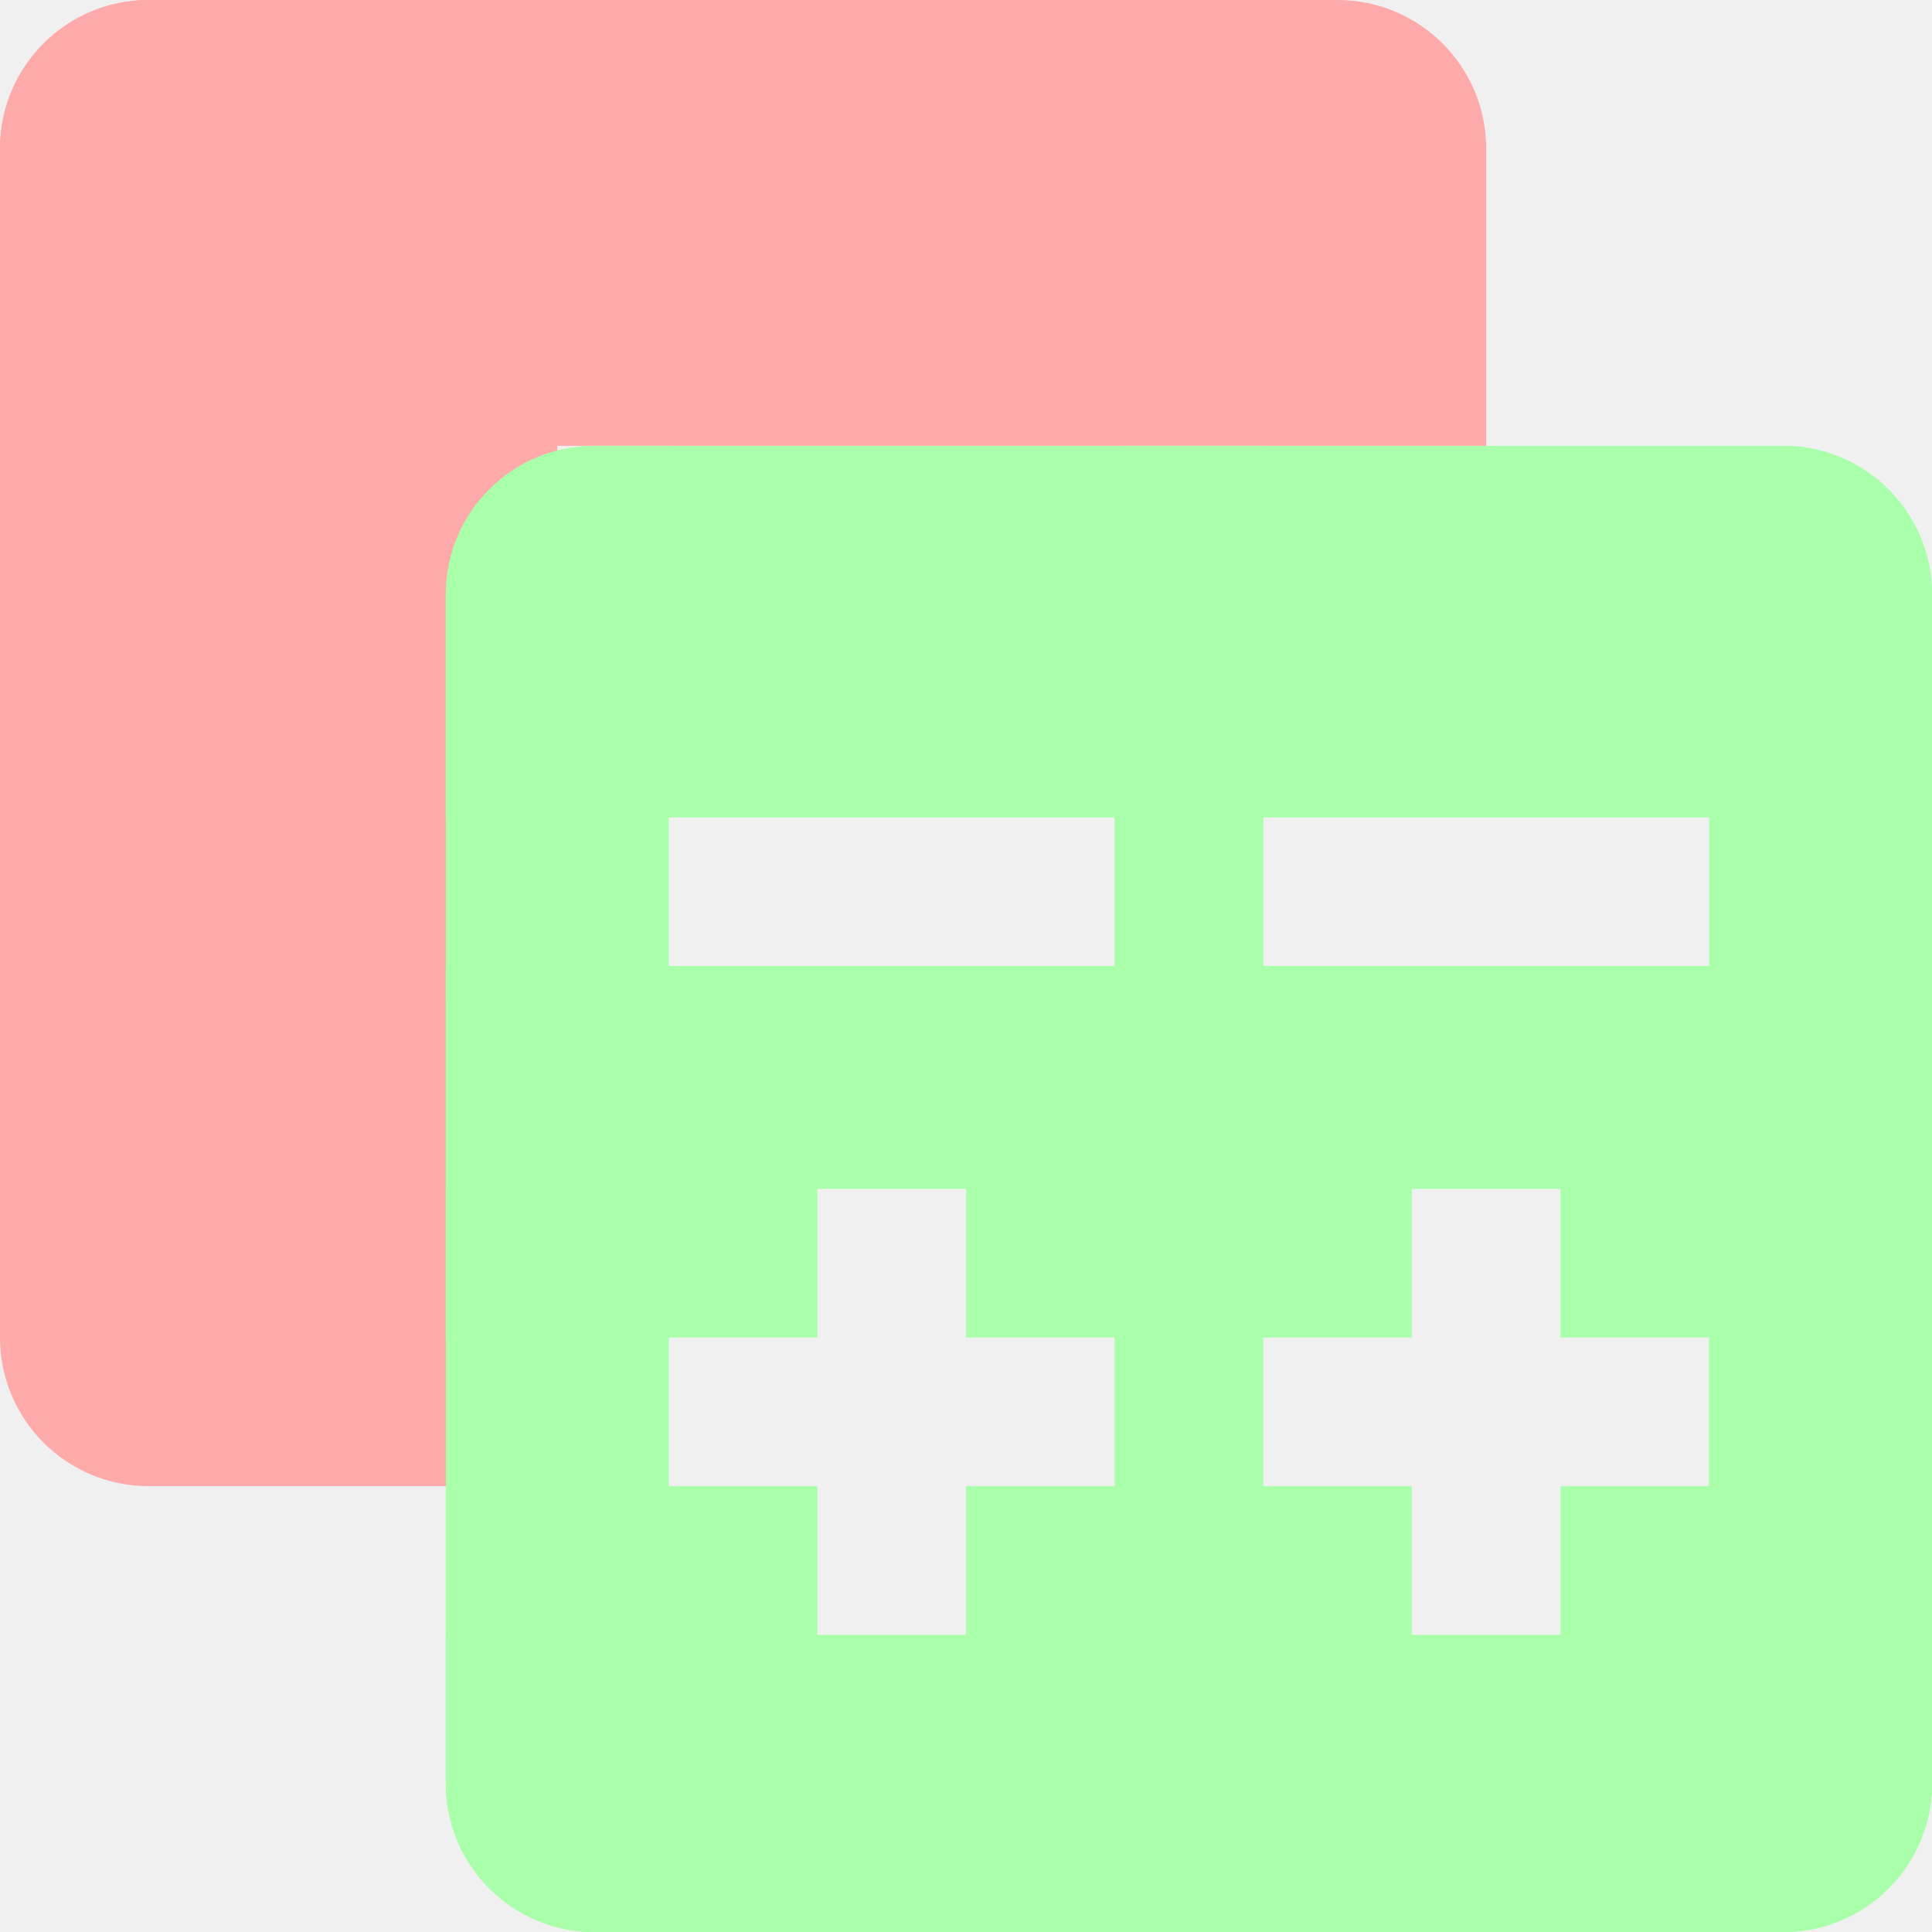
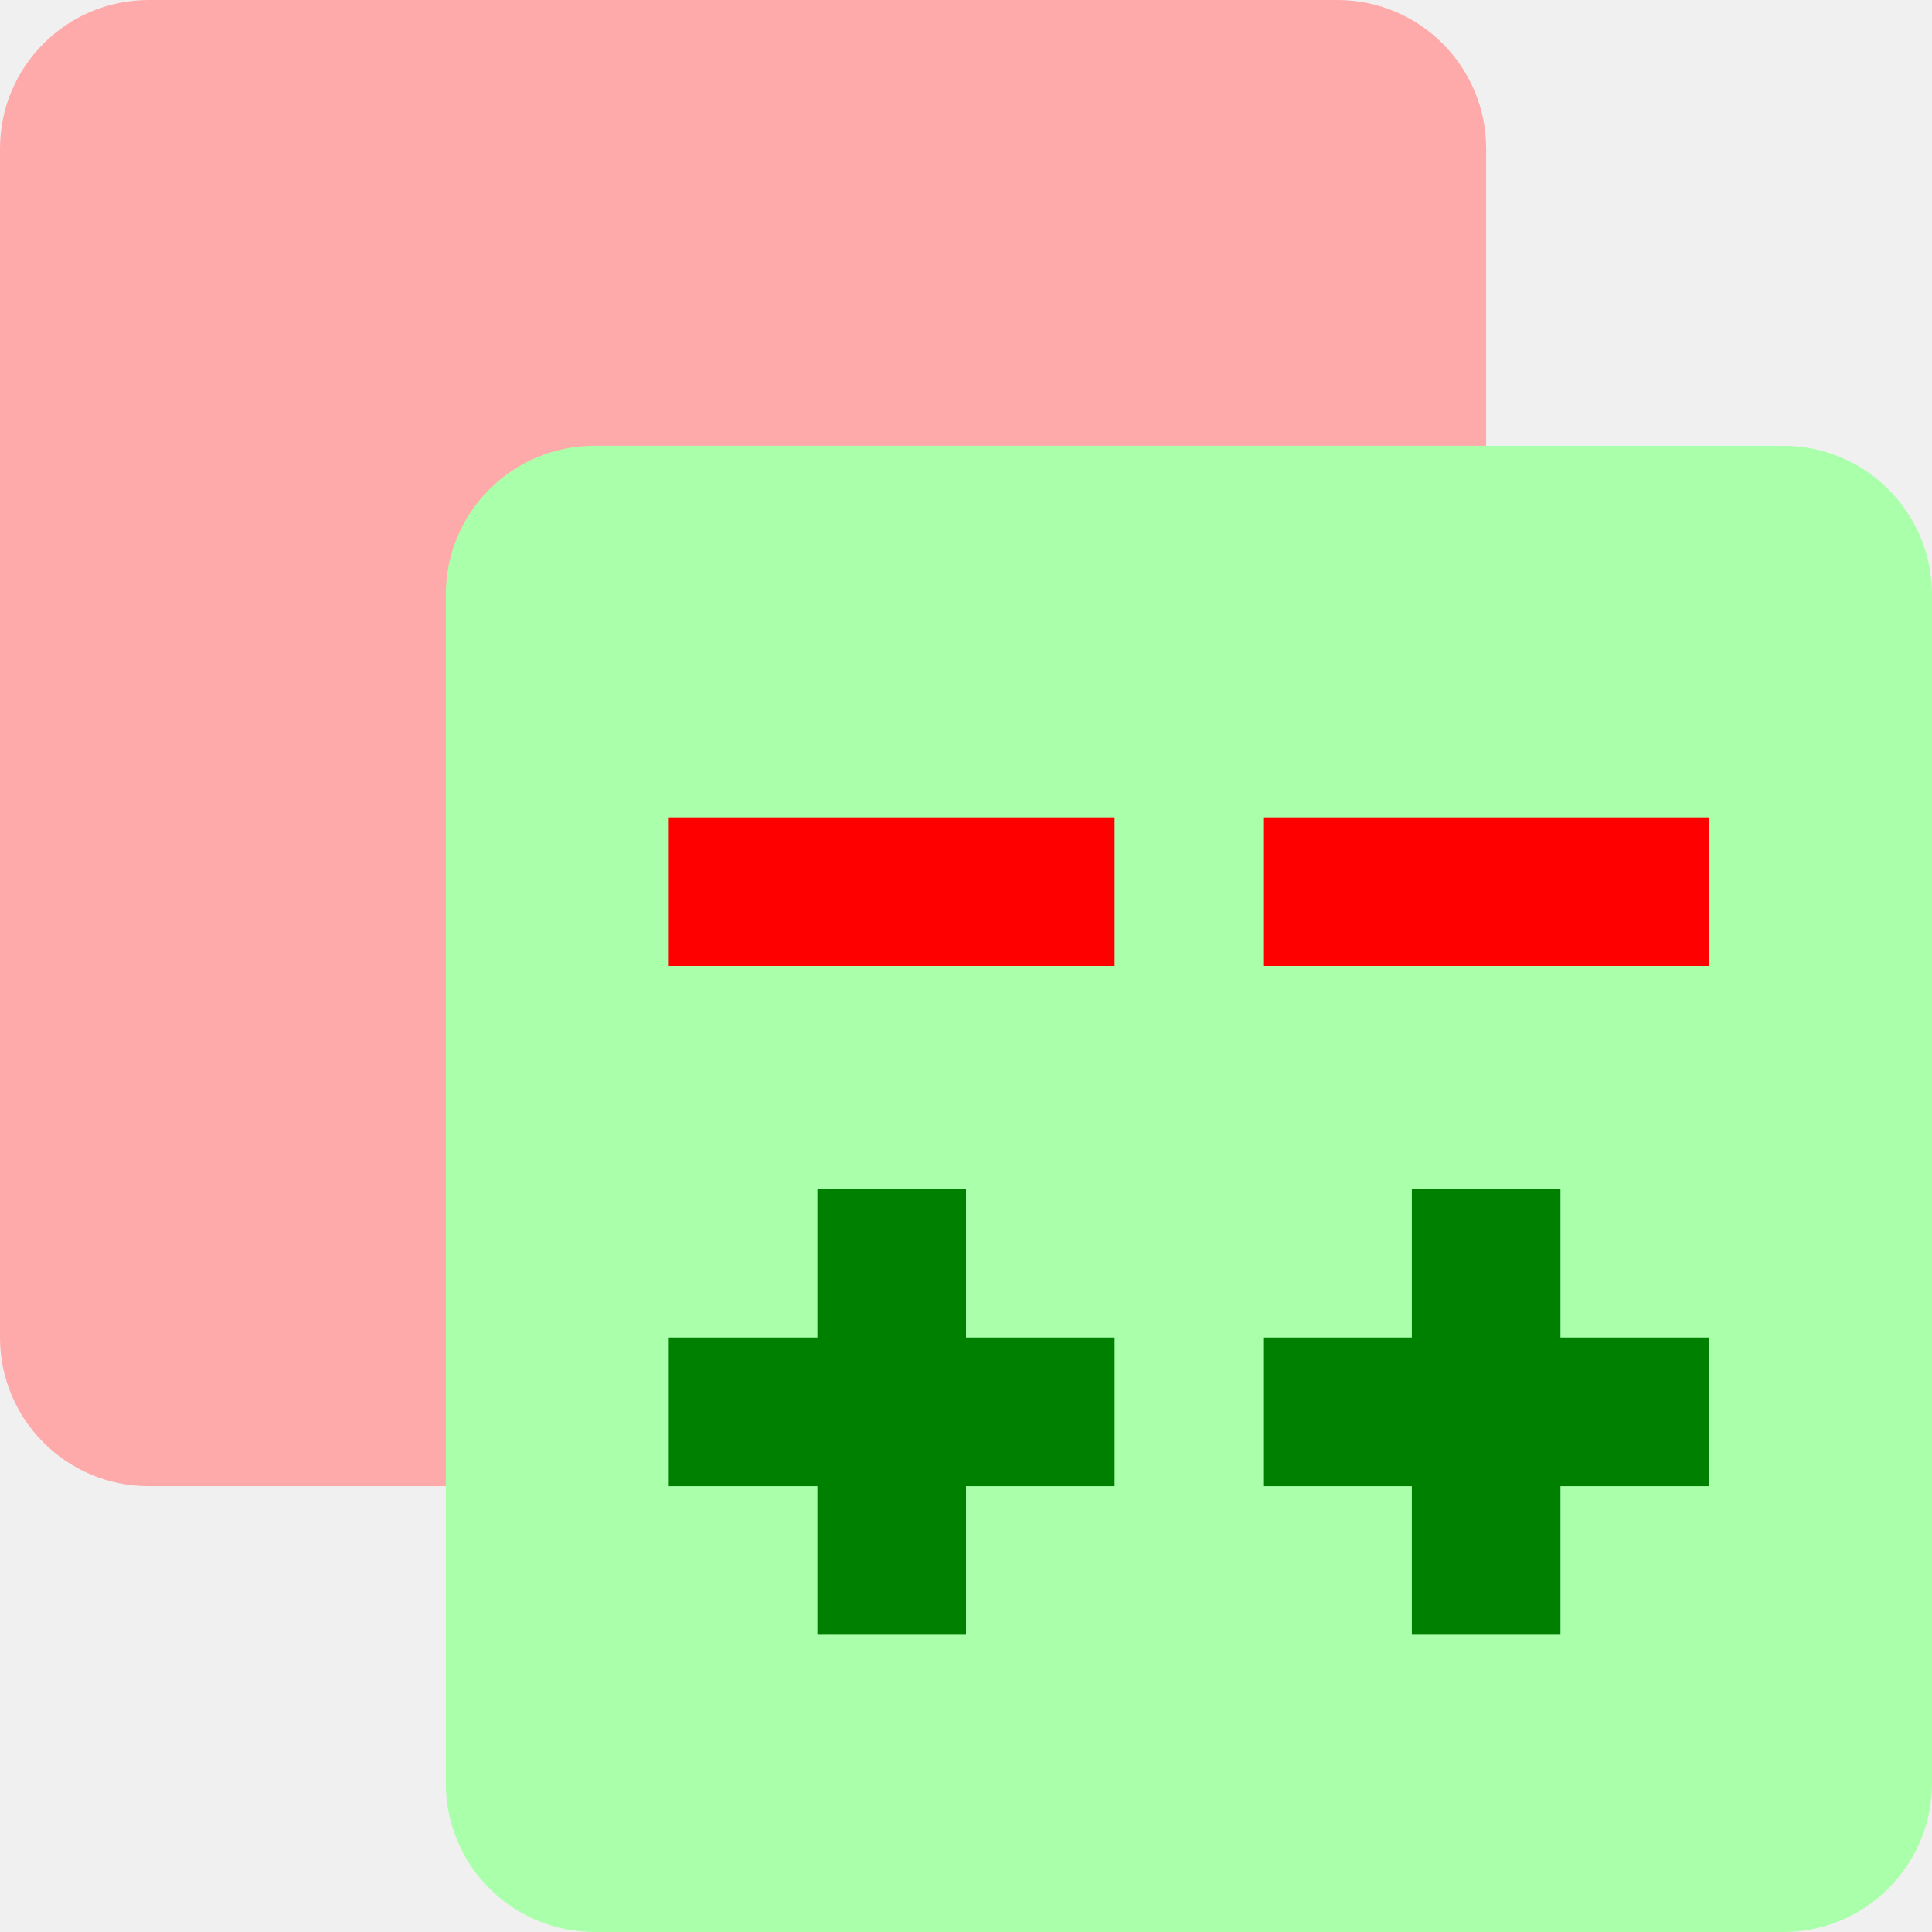
- <svg xmlns="http://www.w3.org/2000/svg" width="52" height="52" viewBox="0 0 52 52" fill="none">
-   <g clip-path="url(#clip0_2_6)">
-     <path d="M0 4C0 1.791 1.791 0 4 0H15V40H4C1.791 40 0 38.209 0 36V4Z" fill="#FFAAAA" />
-     <path d="M0 4C0 1.791 1.791 0 4 0H36C38.209 0 40 1.791 40 4V12H4C1.791 12 0 10.209 0 8V4Z" fill="#FFAAAA" />
-     <rect x="30" y="22" width="4" height="4" fill="#AAFFAA" />
-     <path d="M46 12H48C50.209 12 52 13.791 52 16V48C52 50.209 50.209 52 48 52H46V12Z" fill="#AAFFAA" />
-     <rect x="42" y="26" width="10" height="10" fill="#AAFFAA" />
-     <path d="M42 40H52V48C52 50.209 50.209 52 48 52H42V40Z" fill="#AAFFAA" />
-     <path d="M12 40H22V52H16C13.791 52 12 50.209 12 48V40Z" fill="#AAFFAA" />
-     <path d="M12 16C12 13.791 13.791 12 16 12H18V52H16C13.791 52 12 50.209 12 48V16Z" fill="#AAFFAA" />
-     <path d="M12 44H52V48C52 50.209 50.209 52 48 52H16C13.791 52 12 50.209 12 48V44Z" fill="#AAFFAA" />
-     <rect x="46" y="36" width="6" height="4" fill="#AAFFAA" />
-     <rect x="12" y="26" width="40" height="6" fill="#AAFFAA" />
-     <path d="M12 16C12 13.791 13.791 12 16 12H48C50.209 12 52 13.791 52 16V22H12V16Z" fill="#AAFFAA" />
-     <rect x="12" y="27" width="10" height="9" fill="#AAFFAA" />
-     <rect x="26" y="26" width="12" height="10" fill="#AAFFAA" />
-     <rect x="26" y="40" width="12" height="12" fill="#AAFFAA" />
-     <rect x="30" y="12" width="4" height="40" fill="#AAFFAA" />
-   </g>
-   <defs>
-     <clipPath id="clip0_2_6">
-       <rect width="52" height="52" fill="white" />
-     </clipPath>
-   </defs>
+ <svg xmlns="http://www.w3.org/2000/svg" width="52" height="52">
+   <rect ry="4" rx="4" height="40" width="40" y="0" x="0" fill="#ffaaaa" />
+   <rect ry="4" rx="4" height="40" width="40" y="12" x="12" fill="#aaffaa" />
+   <path d="m18,22l12,0l0,4l-12,0l0,-4z" fill="#ff0000" />
+   <path d="m34,22l12,0l0,4l-12,0l0,-4z" fill="#ff0000" />
+   <path d="m18,36l4,0l0,-4l4,0l0,4l4,0l0,4l-4,0l0,4l-4,0l0,-4l-4,0l0,-4z" fill="#008000" />
+   <path d="m34,36l4,0l0,-4l4,0l0,4l4,0l0,4l-4,0l0,4l-4,0l0,-4l-4,0l0,-4z" fill="#008000" />
</svg>
